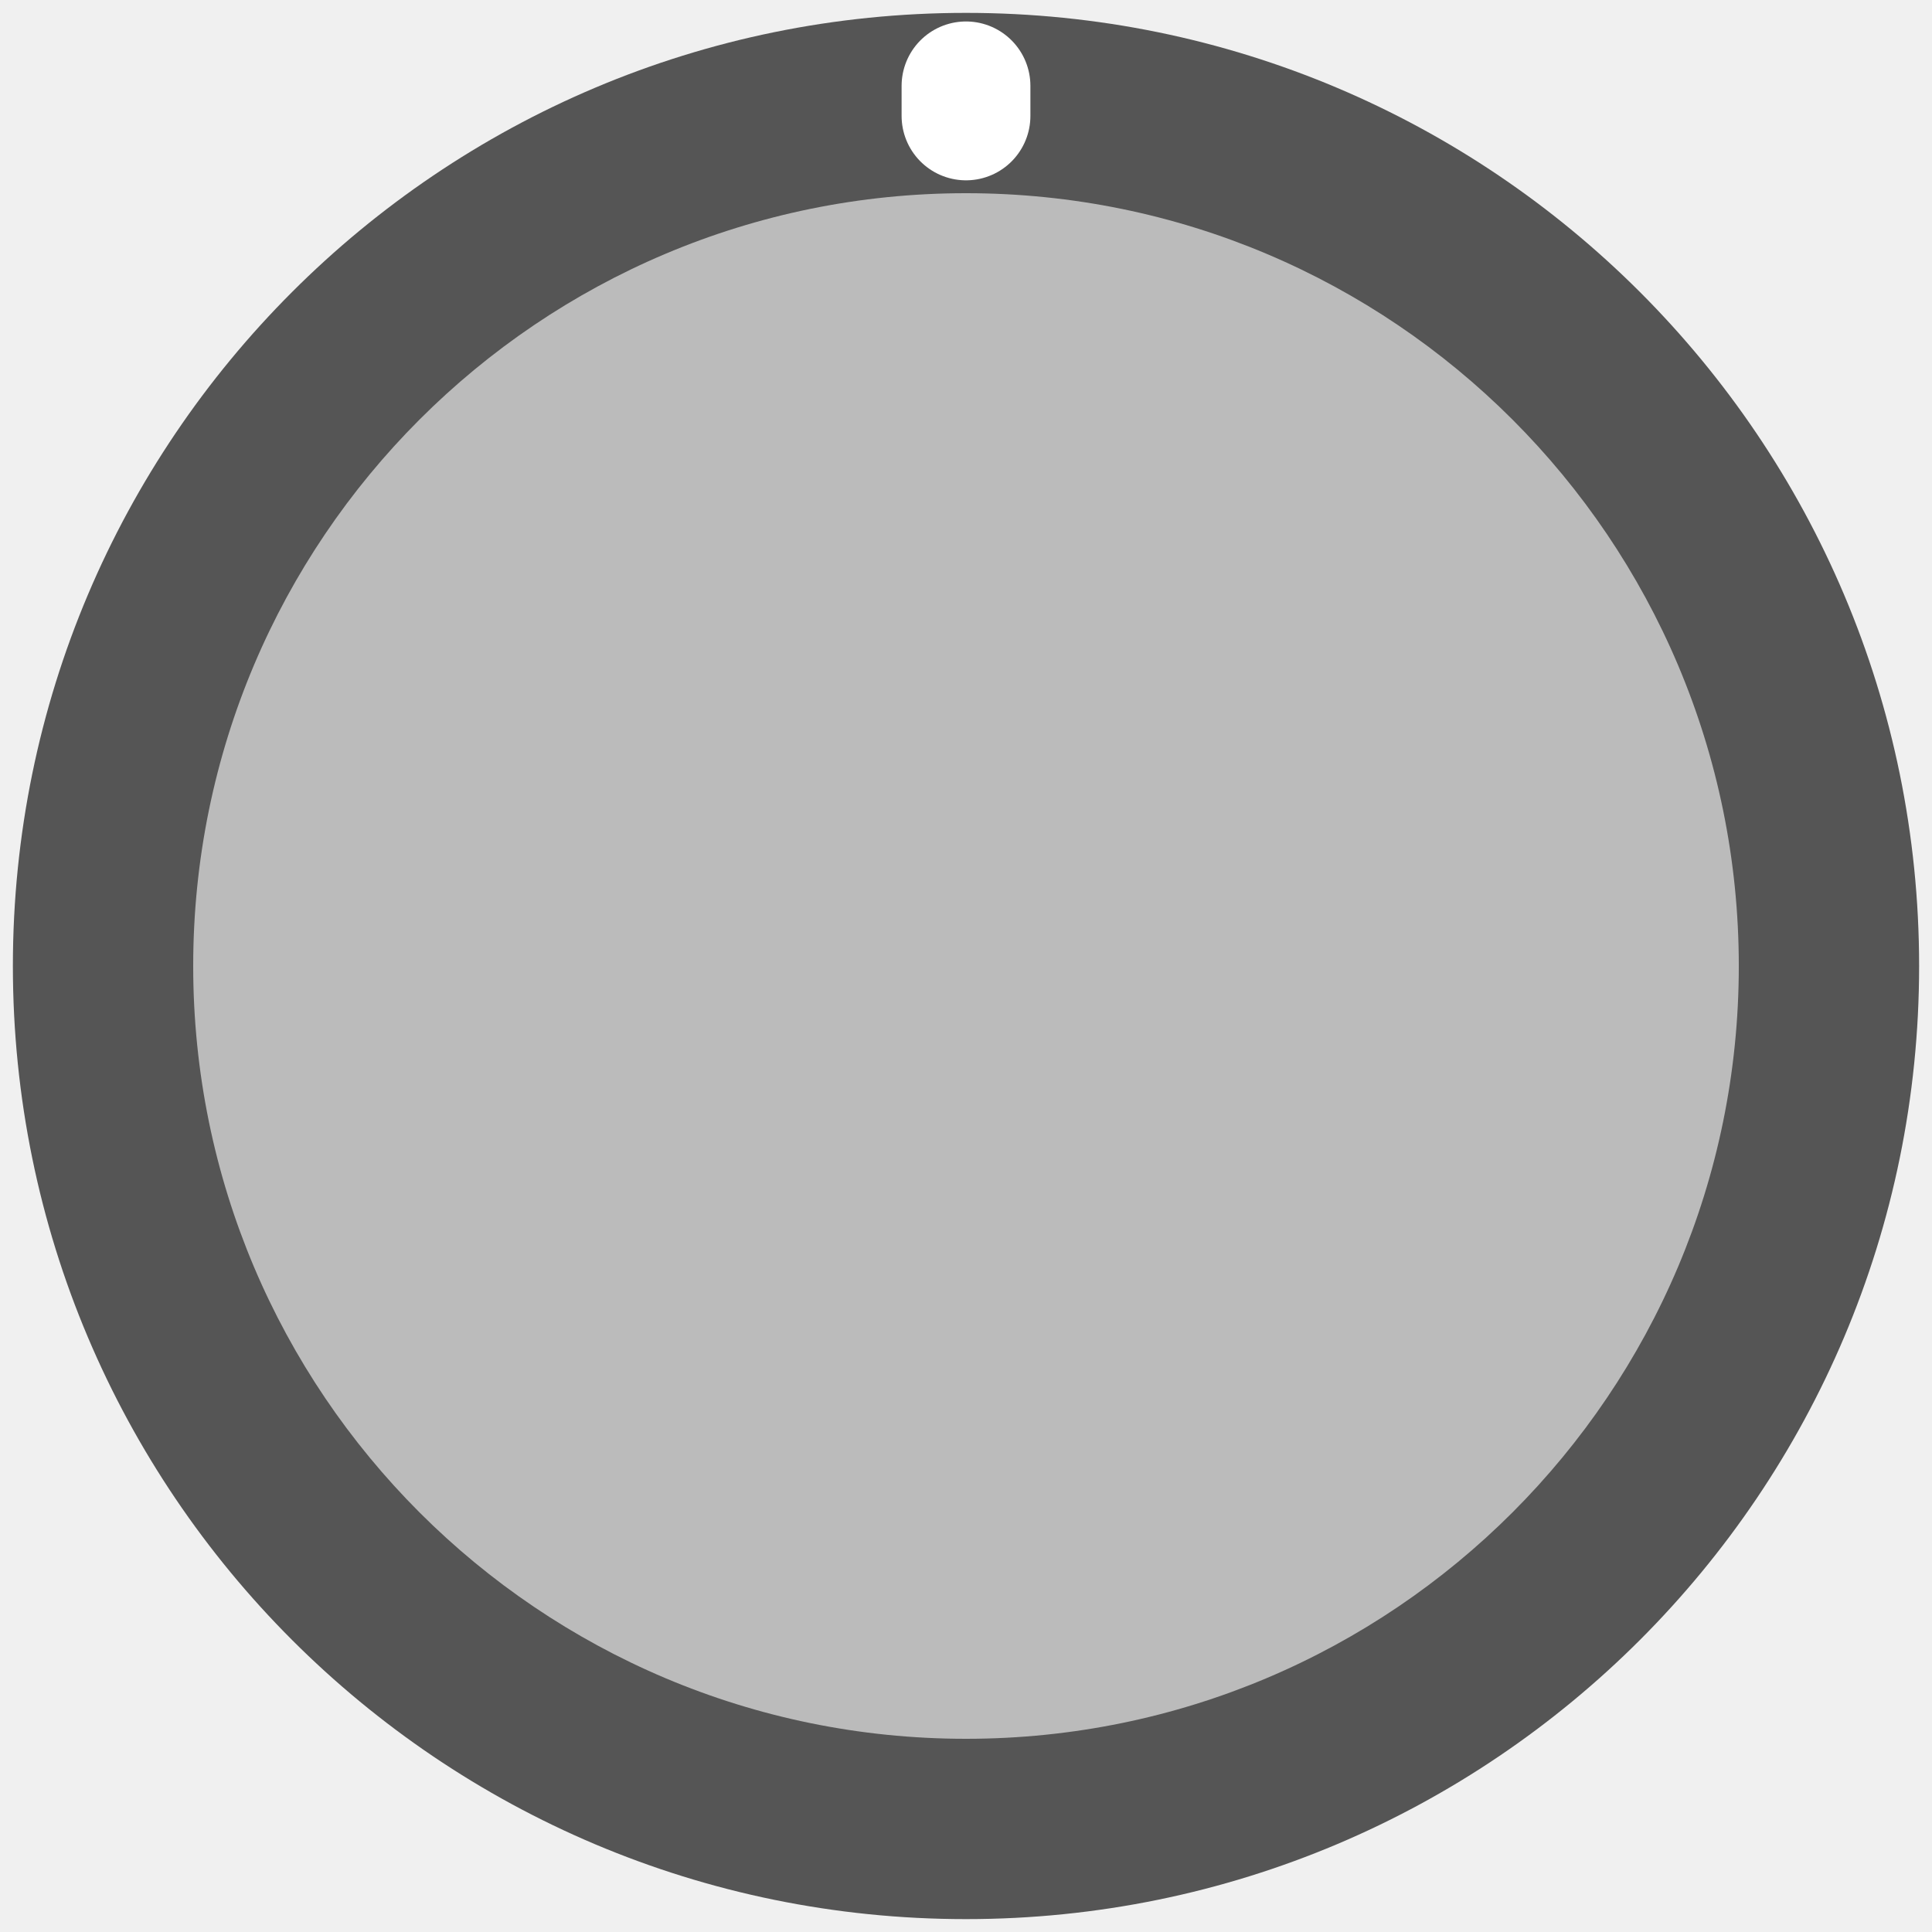
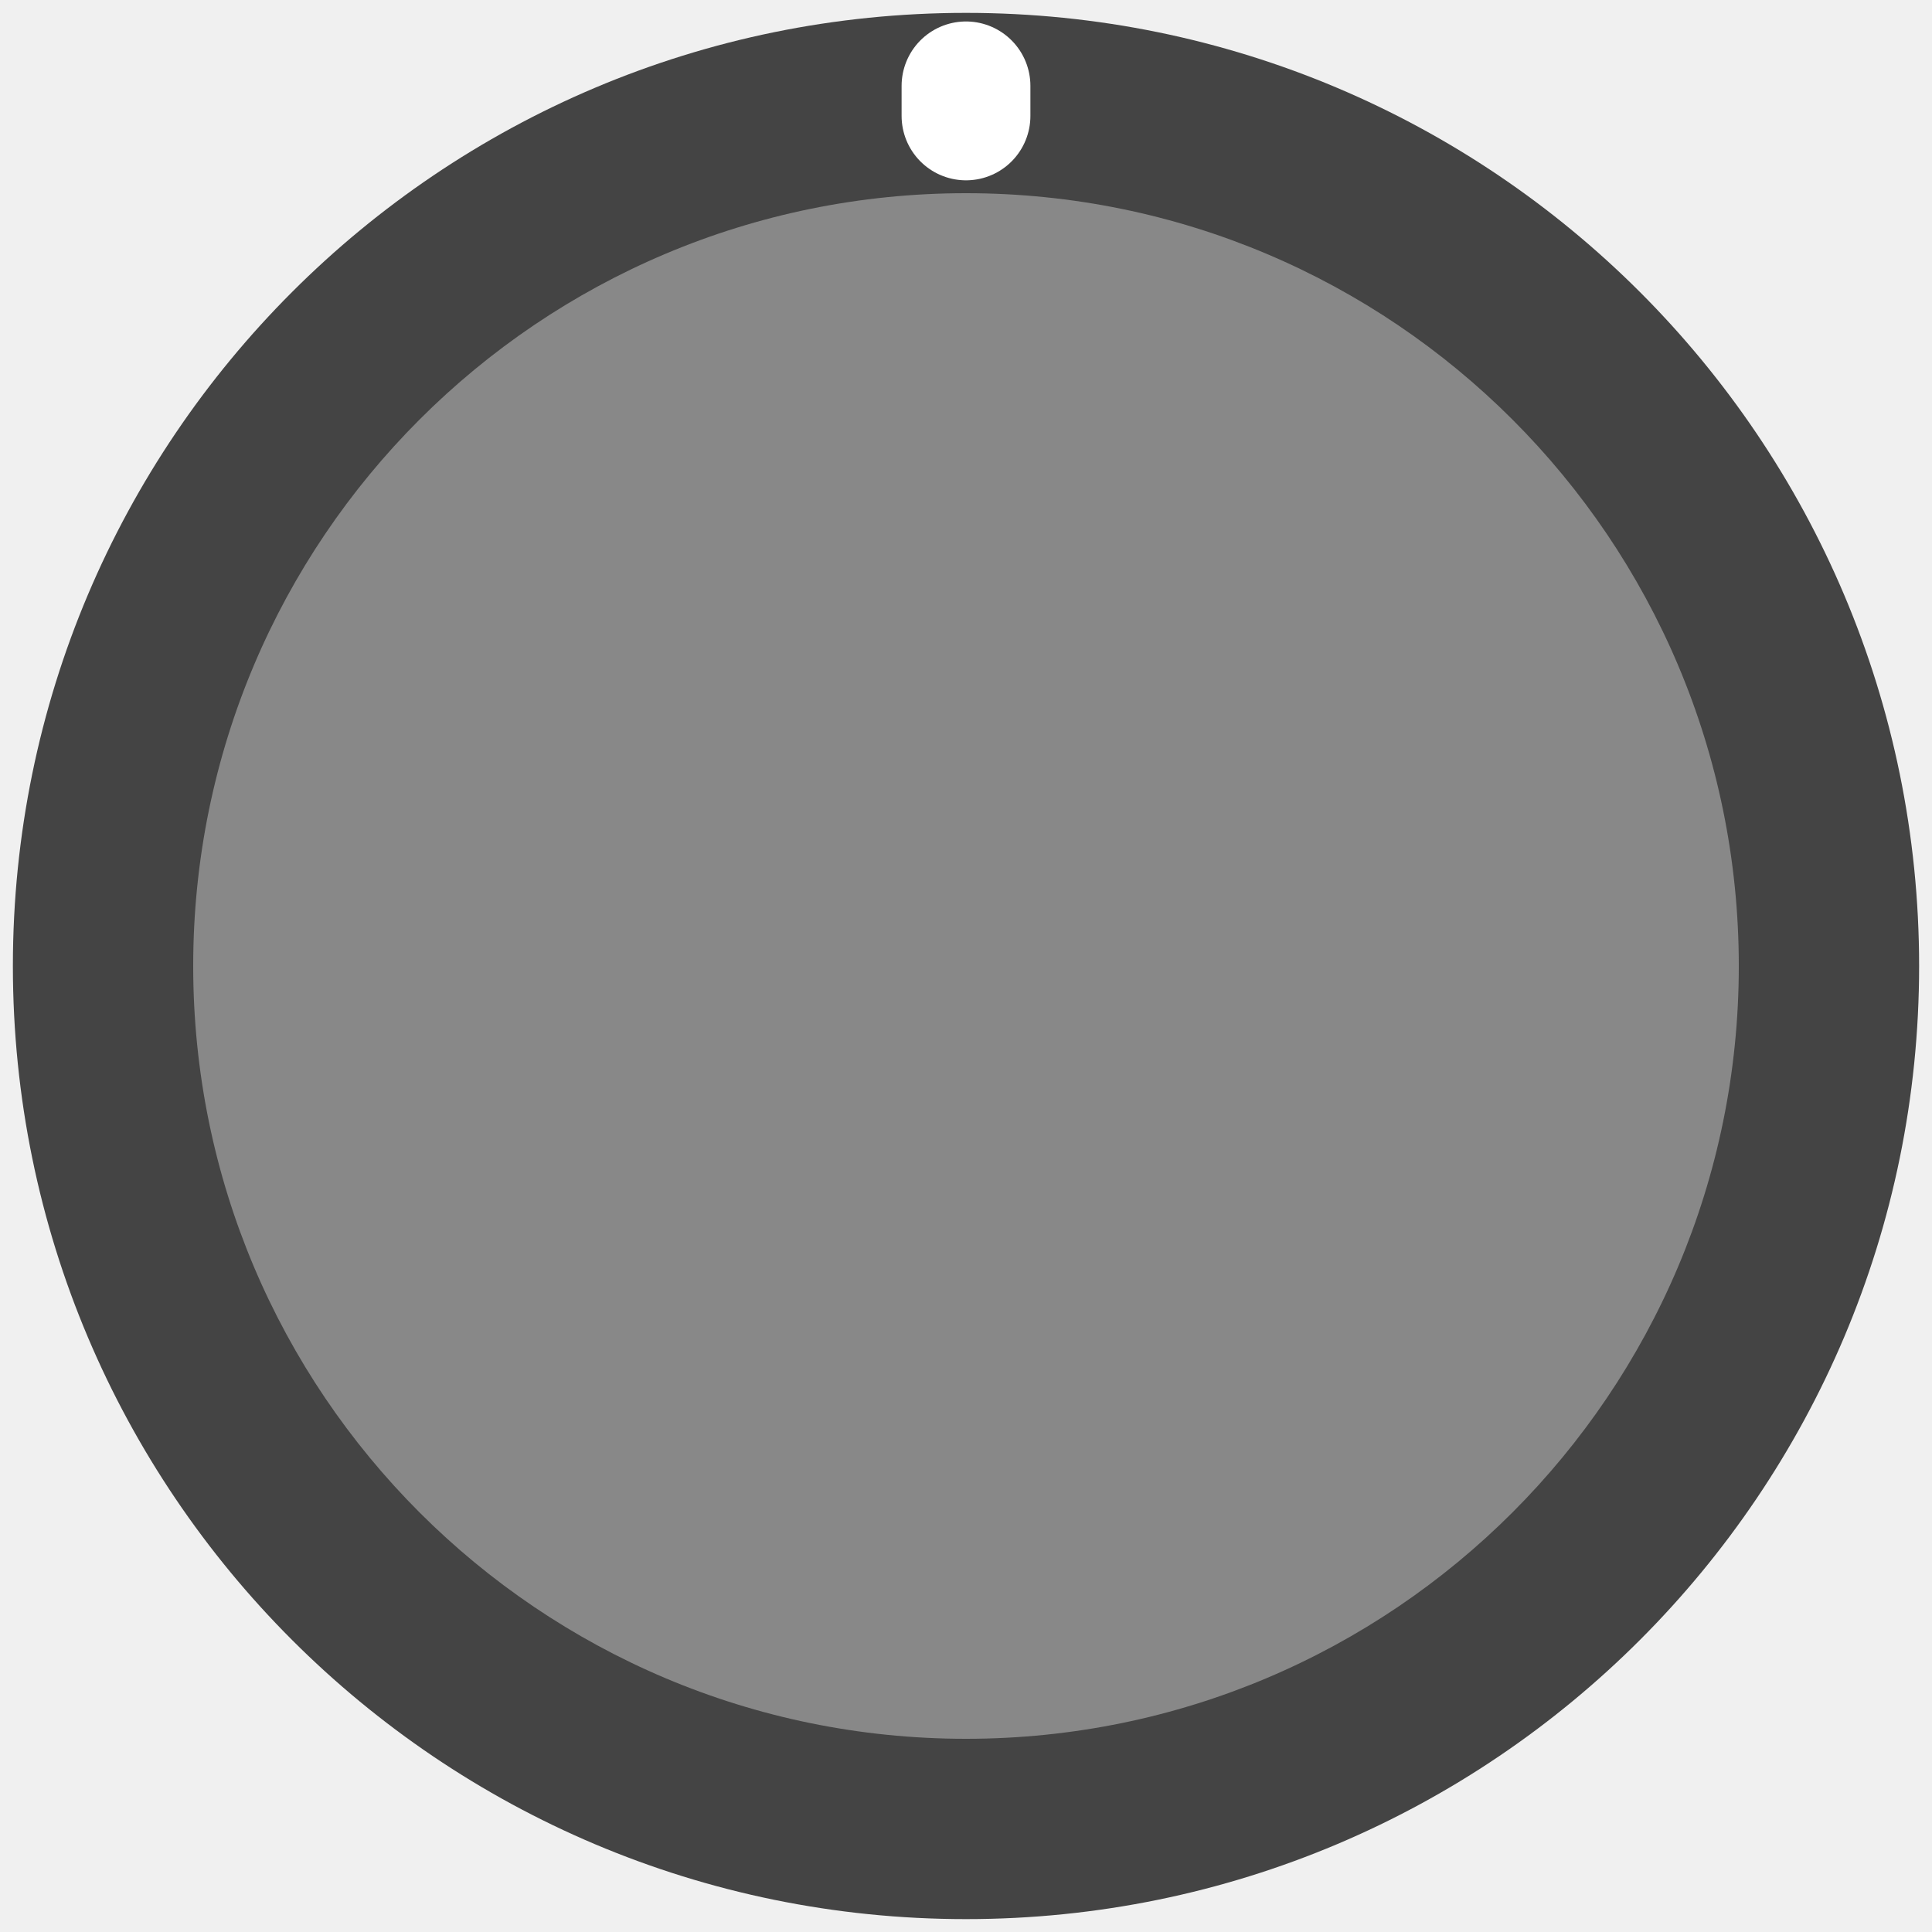
- <svg xmlns="http://www.w3.org/2000/svg" id="svg264" viewBox="0 0 45 45" height="45" width="45" version="1.1">
-   <defs id="defs268" />
-   <path class="knob-rim" d="M 44.7,22.5 A 22.2,22.2 0 0 1 22.5,44.7 22.2,22.2 0 0 1 0.3,22.5 22.2,22.2 0 0 1 22.5,0.3 22.2,22.2 0 0 1 44.7,22.5" style="fill:#555555" id="circle256" />
-   <path class="knob-center" d="m 40.5,22.5 a 18,18 0 0 1 -18,18 18,18 0 0 1 -18,-18 18,18 0 0 1 18,-18 18,18 0 0 1 18,18" style="fill:#bbbbbb" id="circle258" />
-   <path class="knob-tick" d="M 22.5,2 V 2.7" style="stroke:#ffffff;stroke-width:3;stroke-linecap:round" id="polyline262" />
+ <svg xmlns="http://www.w3.org/2000/svg" id="svg390" viewBox="0 0 45.0 45.0" version="1.1" height="45.0" width="45.0">
+   <defs id="defs394" />
+   <path class="knob-rim" d="M 44.7,22.5 A 22.2,22.2 0 0 1 22.5,44.7 22.2,22.2 0 0 1 0.3,22.5 22.2,22.2 0 0 1 22.5,0.3 22.2,22.2 0 0 1 44.7,22.5" style="fill:#444444" id="circle382" />
+   <path class="knob-center" d="m 40.5,22.5 a 18,18 0 0 1 -18,18 18,18 0 0 1 -18,-18 18,18 0 0 1 18,-18 18,18 0 0 1 18,18" style="fill:#888888" id="circle384" />
+   <path class="knob-tick" d="M 22.5,2 V 2.7" style="stroke:#ffffff;stroke-width:3;stroke-linecap:round" id="polyline388" />
</svg>
